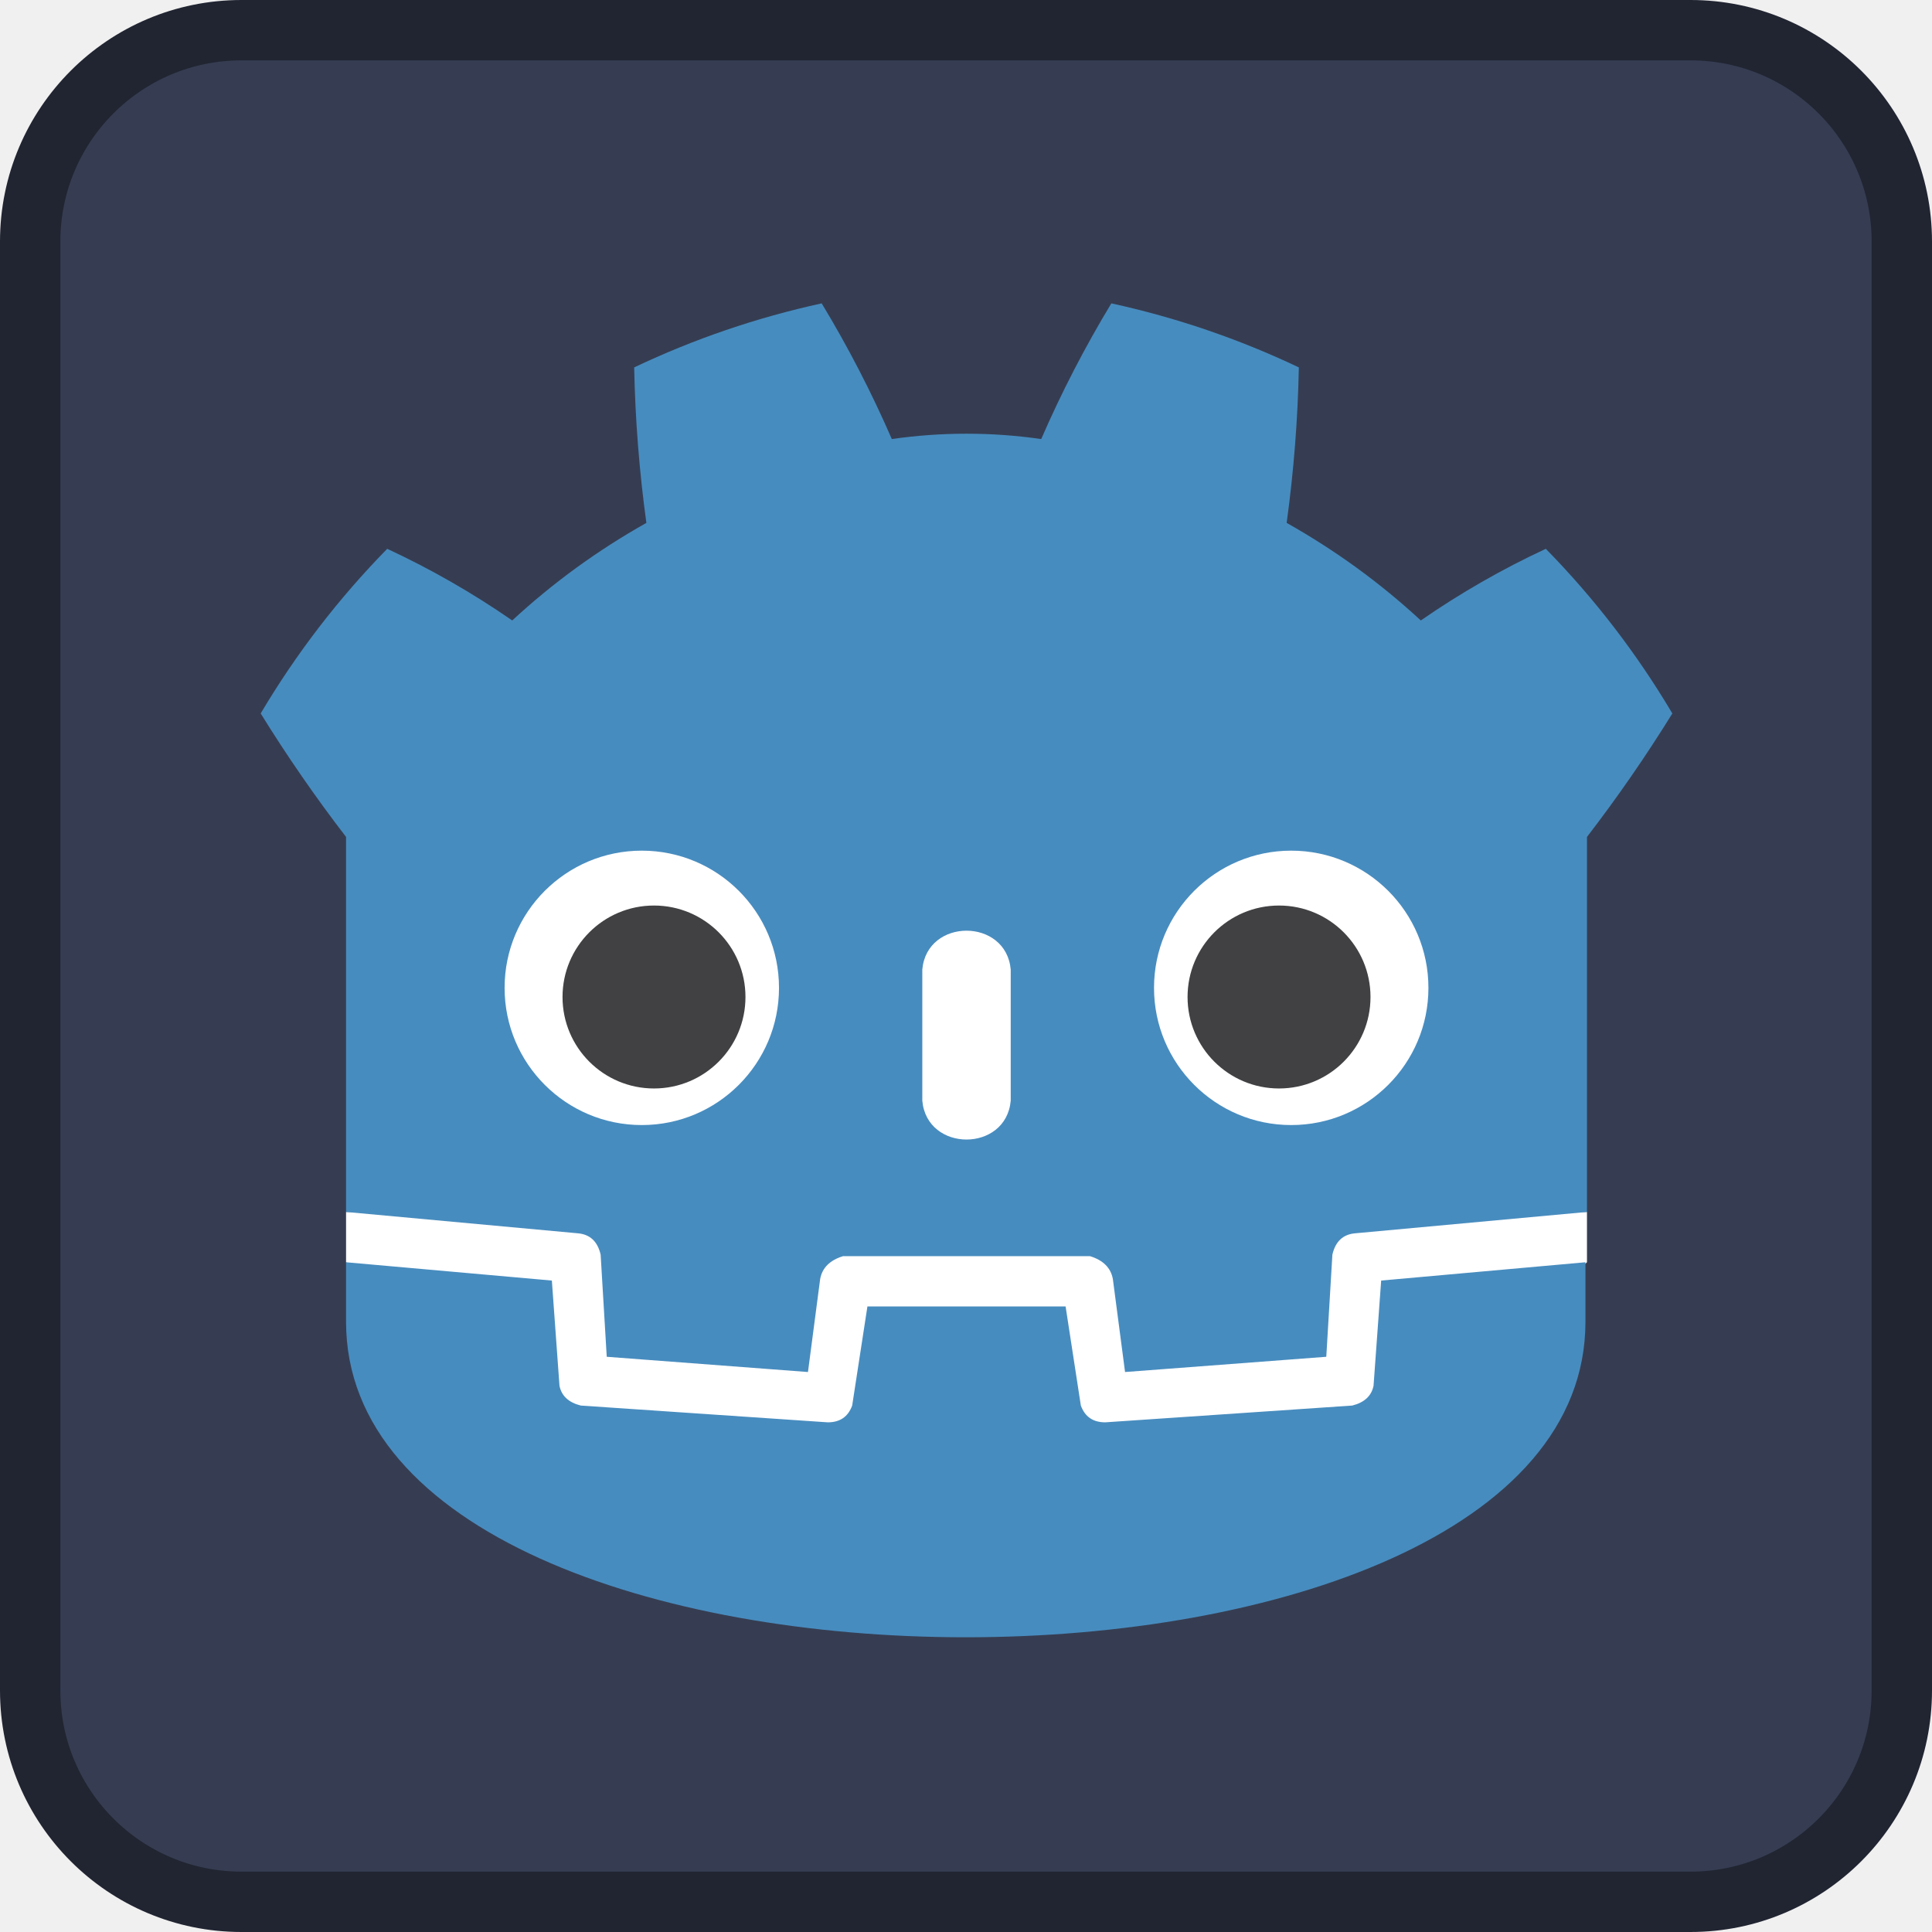
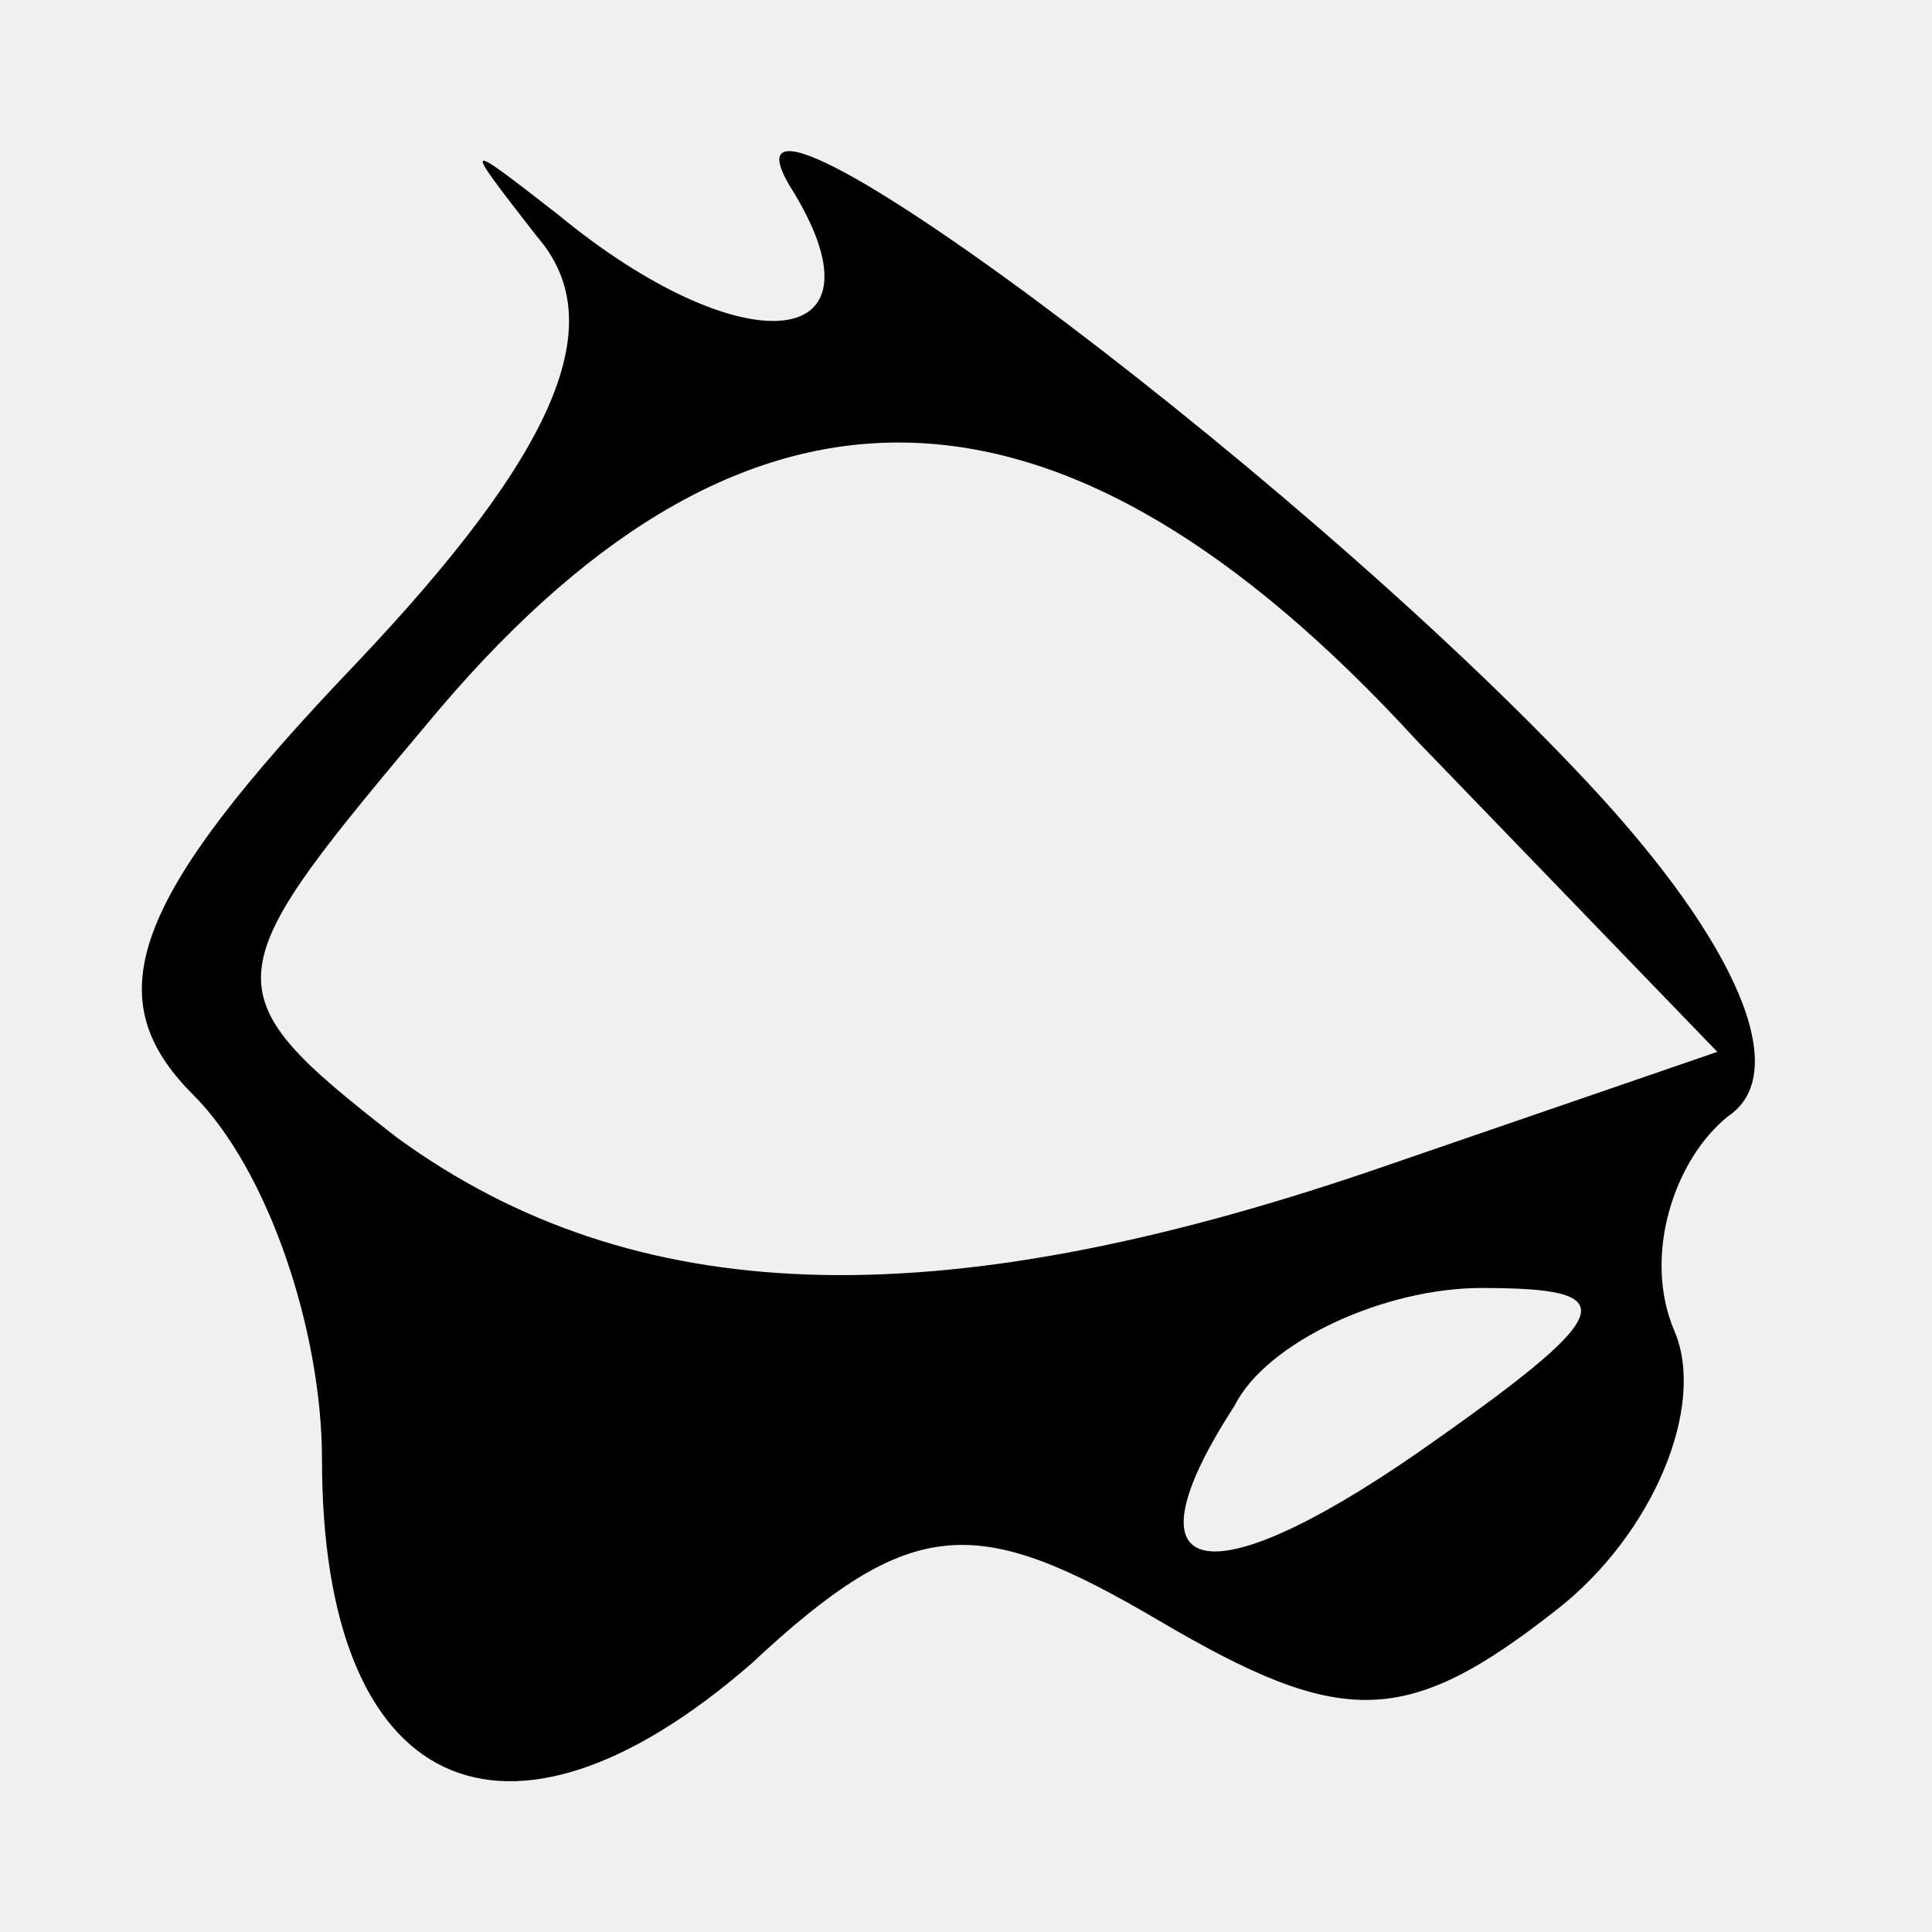
- <svg xmlns="http://www.w3.org/2000/svg" height="128" width="128">
-   <rect x="2" y="2" width="124" height="124" rx="14" fill="#363d52" stroke="#212532" stroke-width="4" />
-   <g transform="scale(.101) translate(122 122)">
-     <g fill="#fff">
-       <path d="M105 673v33q407 354 814 0v-33z" />
-       <path fill="#478cbf" d="m105 673 152 14q12 1 15 14l4 67 132 10 8-61q2-11 15-15h162q13 4 15 15l8 61 132-10 4-67q3-13 15-14l152-14V427q30-39 56-81-35-59-83-108-43 20-82 47-40-37-88-64 7-51 8-102-59-28-123-42-26 43-46 89-49-7-98 0-20-46-46-89-64 14-123 42 1 51 8 102-48 27-88 64-39-27-82-47-48 49-83 108 26 42 56 81zm0 33v39c0 276 813 276 813 0v-39l-134 12-5 69q-2 10-14 13l-162 11q-12 0-16-11l-10-65H447l-10 65q-4 11-16 11l-162-11q-12-3-14-13l-5-69z" />
-       <path d="M483 600c3 34 55 34 58 0v-86c-3-34-55-34-58 0z" />
-       <circle cx="725" cy="526" r="90" />
-       <circle cx="299" cy="526" r="90" />
-     </g>
-     <g fill="#414042">
-       <circle cx="307" cy="532" r="60" />
-       <circle cx="717" cy="532" r="60" />
-     </g>
+ <svg xmlns="http://www.w3.org/2000/svg" version="1.0" width="18pt" height="18pt" viewBox="0 0 18 18" preserveAspectRatio="xMidYMid meet">
+   <g transform="translate(0,18) scale(0.1,-0.1)" fill="#000000" stroke="none">
+     <path d="M50 158 c7 -8 2 -20 -17 -40 -21 -22 -24 -31 -15 -40 7 -7 12 -22 12 -34 0 -31 17 -39 40 -19 15 14 21 14 38 4 17 -10 23 -10 37 1 9 7 14 19 11 26 -3 7 0 16 5 20 6 4 1 16 -13 31 -28 30 -85 72 -74 55 9 -15 -5 -16 -22 -2 -9 7 -9 7 -2 -2z m82 -47 l28 -29 -32 -11 c-41 -14 -69 -13 -91 3 -18 14 -17 15 4 40 29 34 58 33 91 -3z m2 -65 c-21 -15 -30 -14 -19 3 3 6 14 11 23 11 13 0 13 -2 -4 -14z" />
  </g>
</svg>
